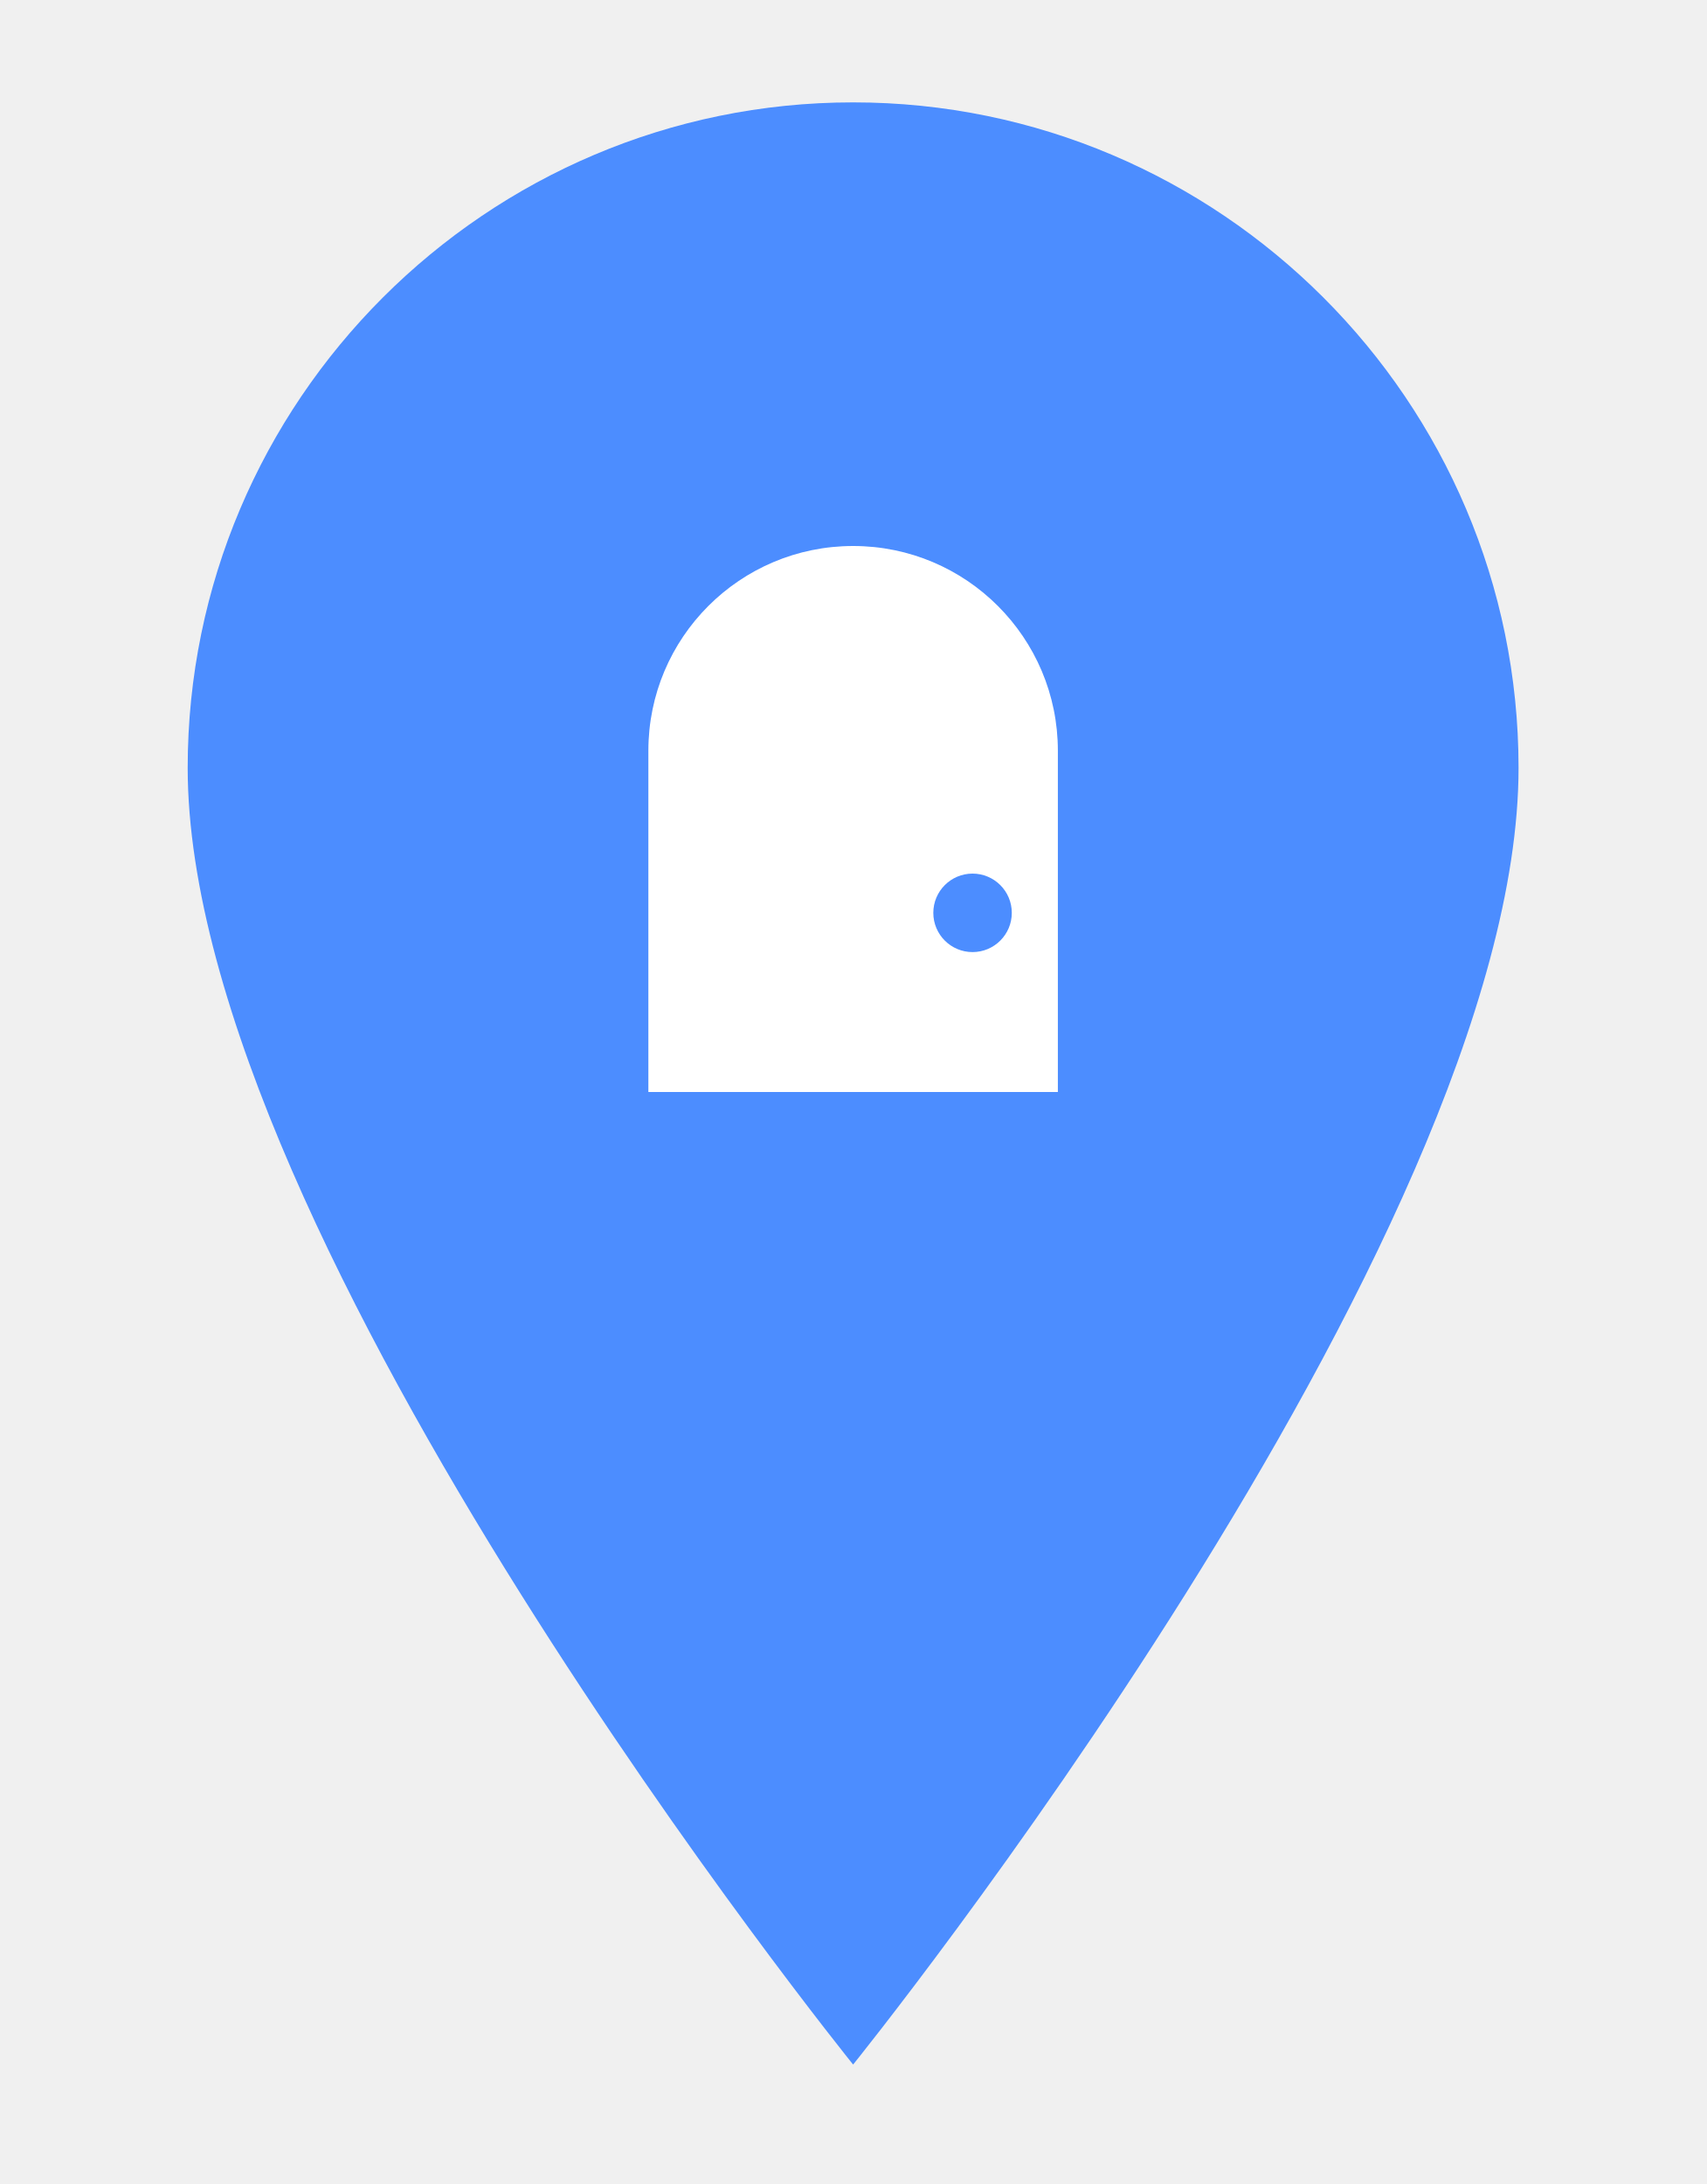
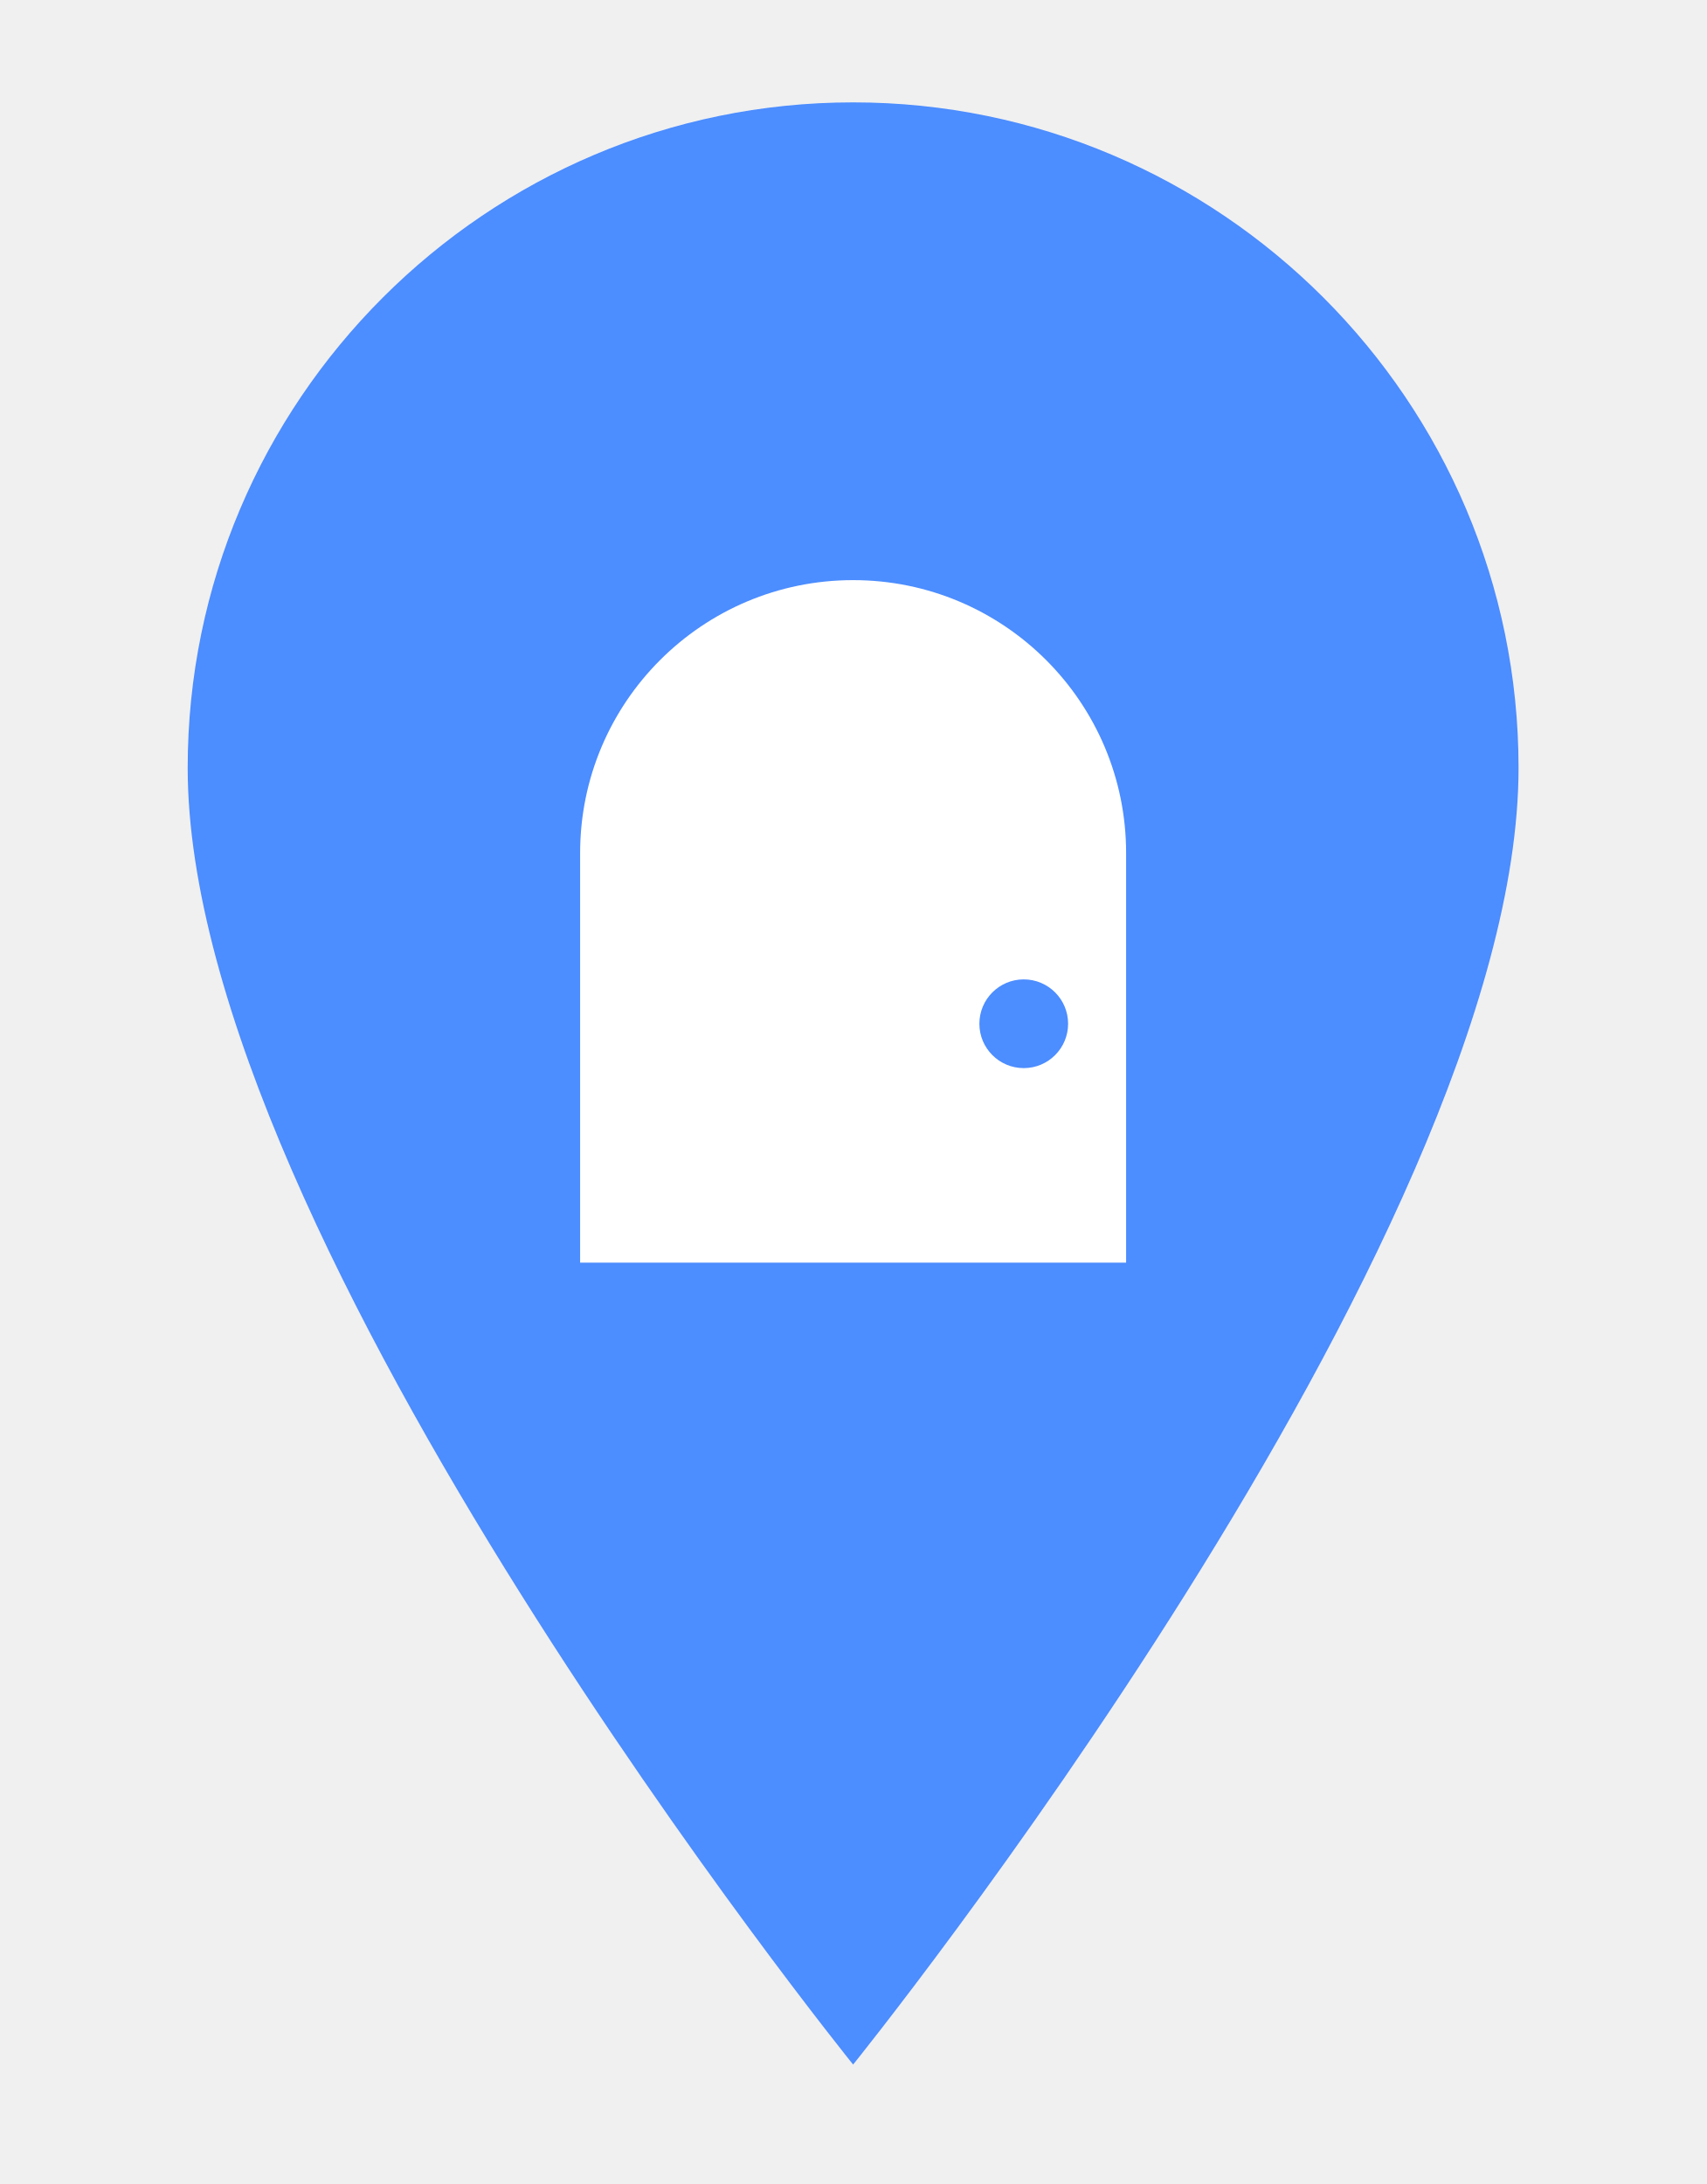
<svg xmlns="http://www.w3.org/2000/svg" viewBox="0 0 100 128" width="100" height="128" role="img" aria-label="DoorDispatcher">
  <path d="M50 6 C28.5 6 11 23.5 11 45 C11 72.7 50 121 50 121 C50 121 89 72.7 89 45 C89 23.5 71.5 6 50 6 Z" fill="#4c8dff" />
-   <path d="M38 64 L38 44 A12 12 0 0 1 62 44 L62 64 Z" fill="#fff" />
-   <circle cx="57" cy="53.5" r="2.3" fill="#4c8dff" />
+   <path d="M34 74 L34 50 A16 16 0 0 1 66 50 L66 74 Z" fill="#fff" />
+   <circle cx="60" cy="60" r="2.6" fill="#4c8dff" />
</svg>
